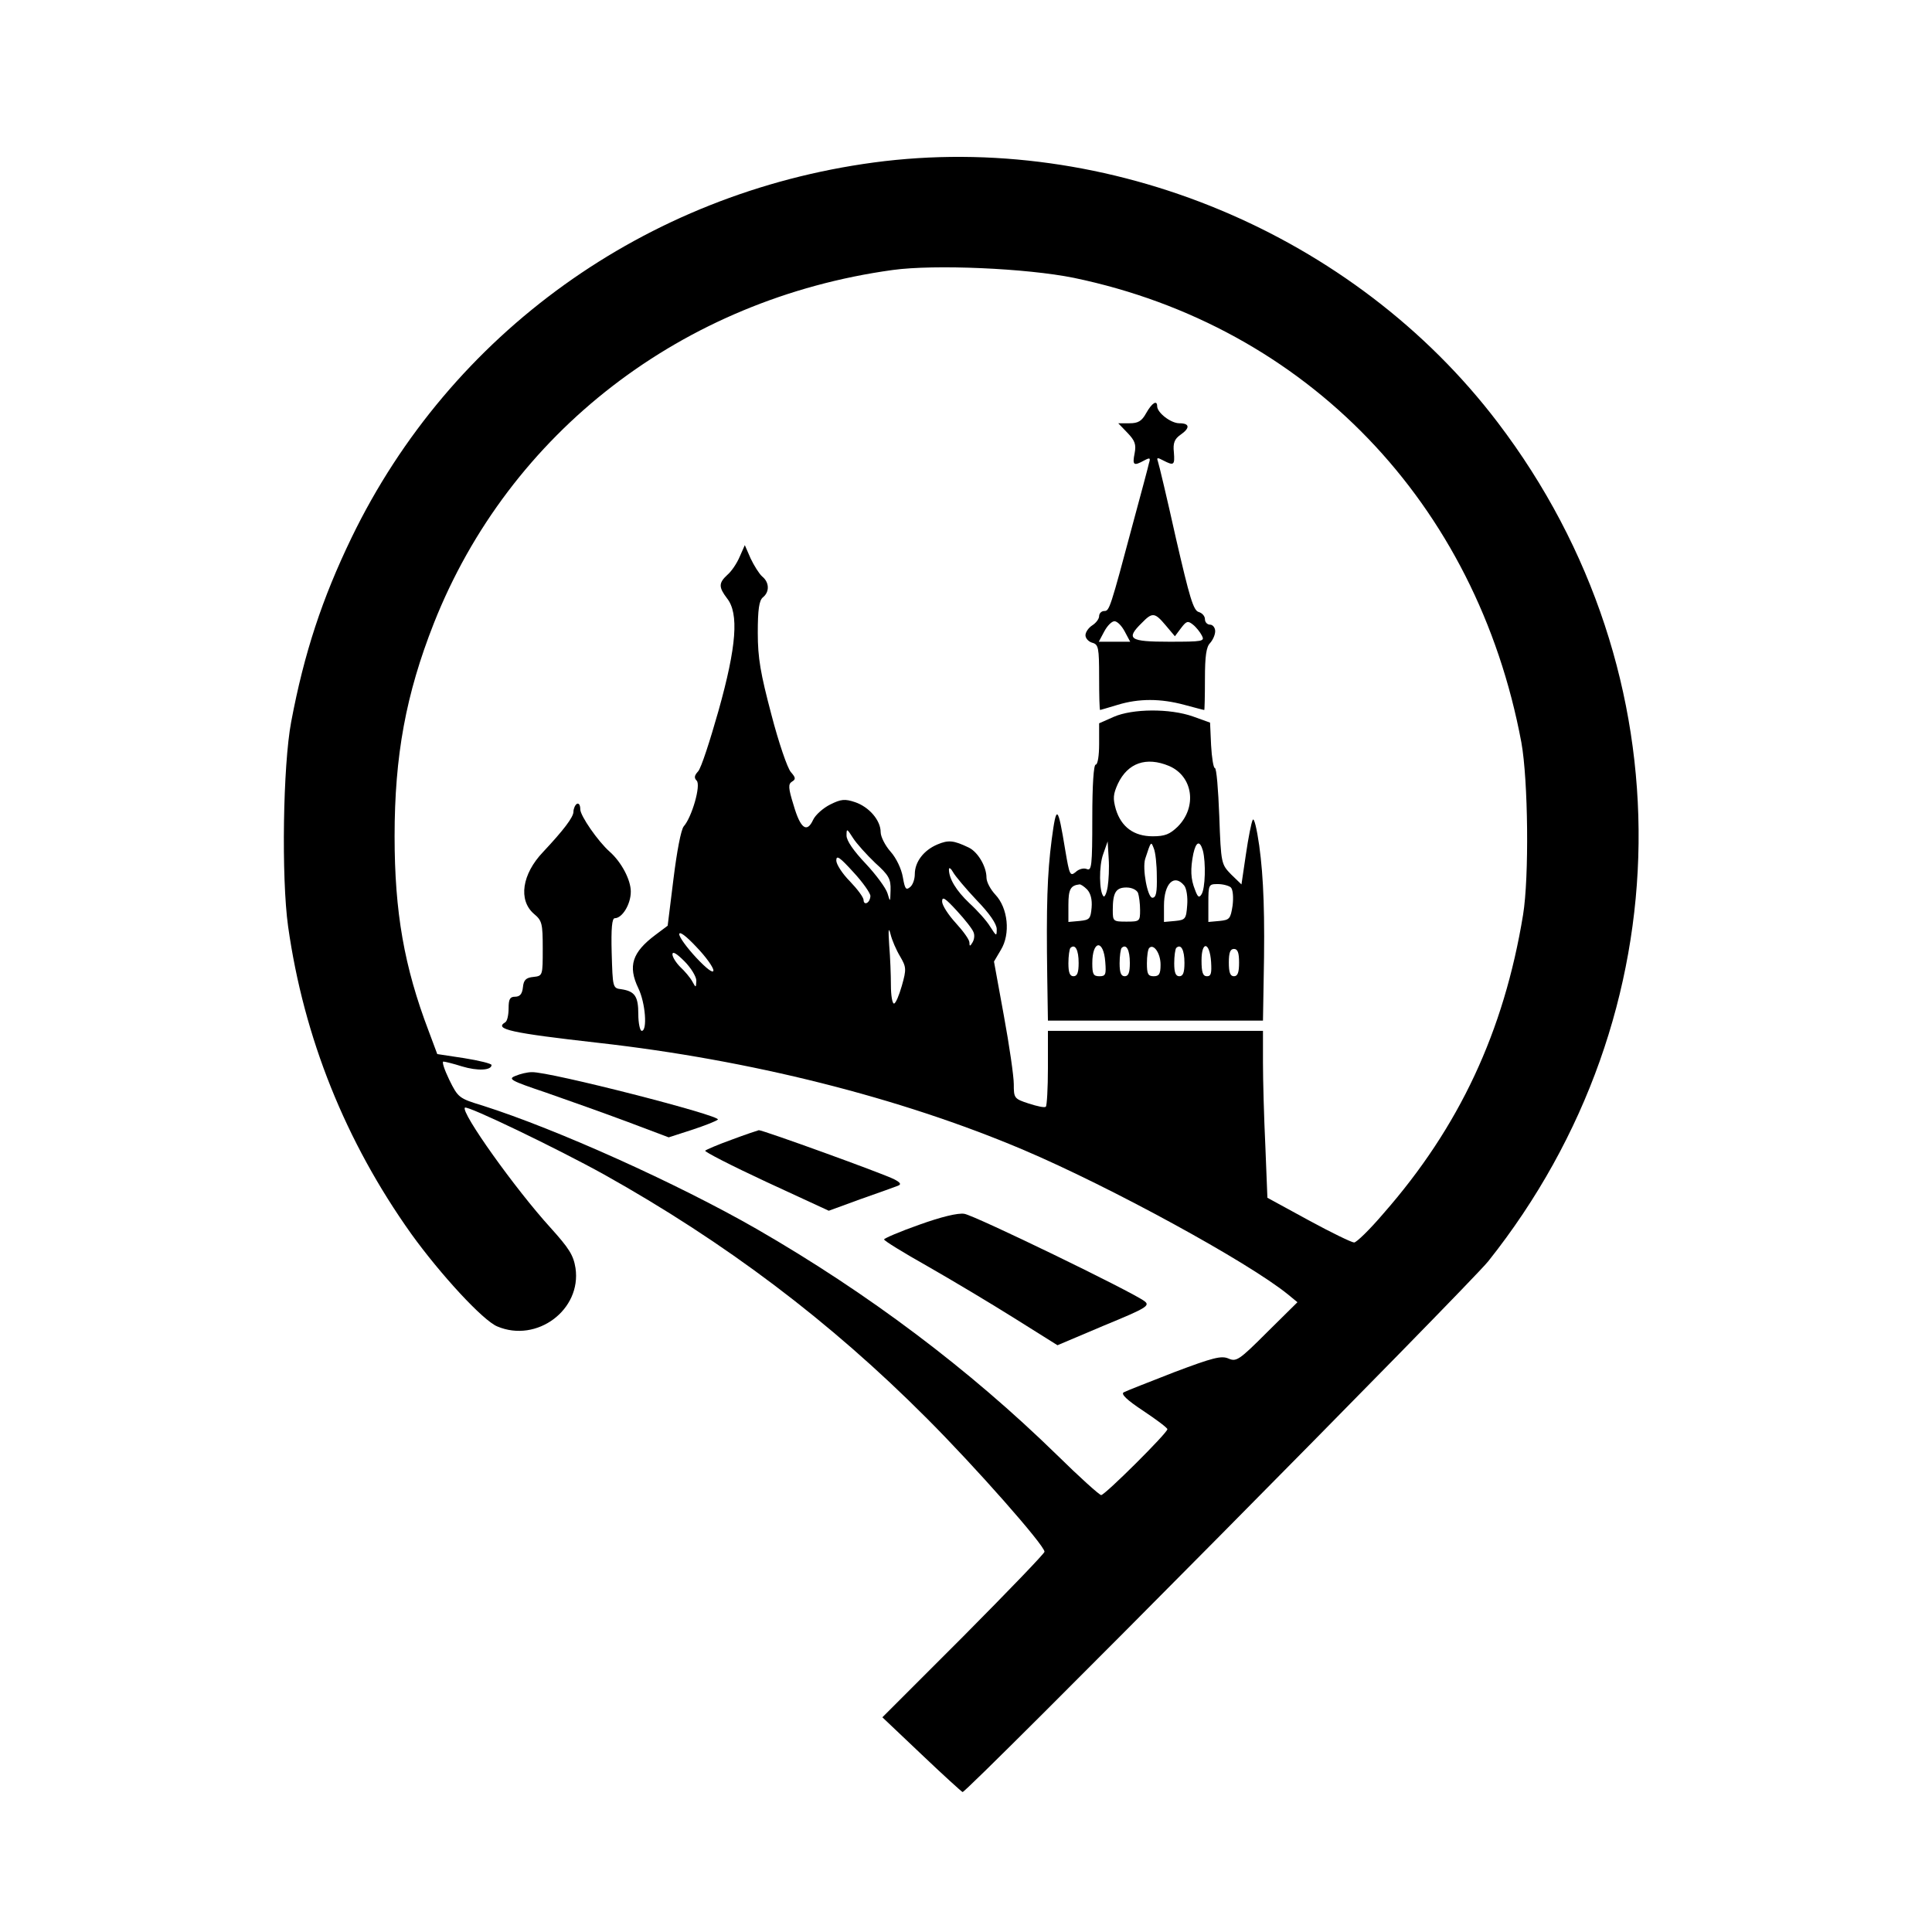
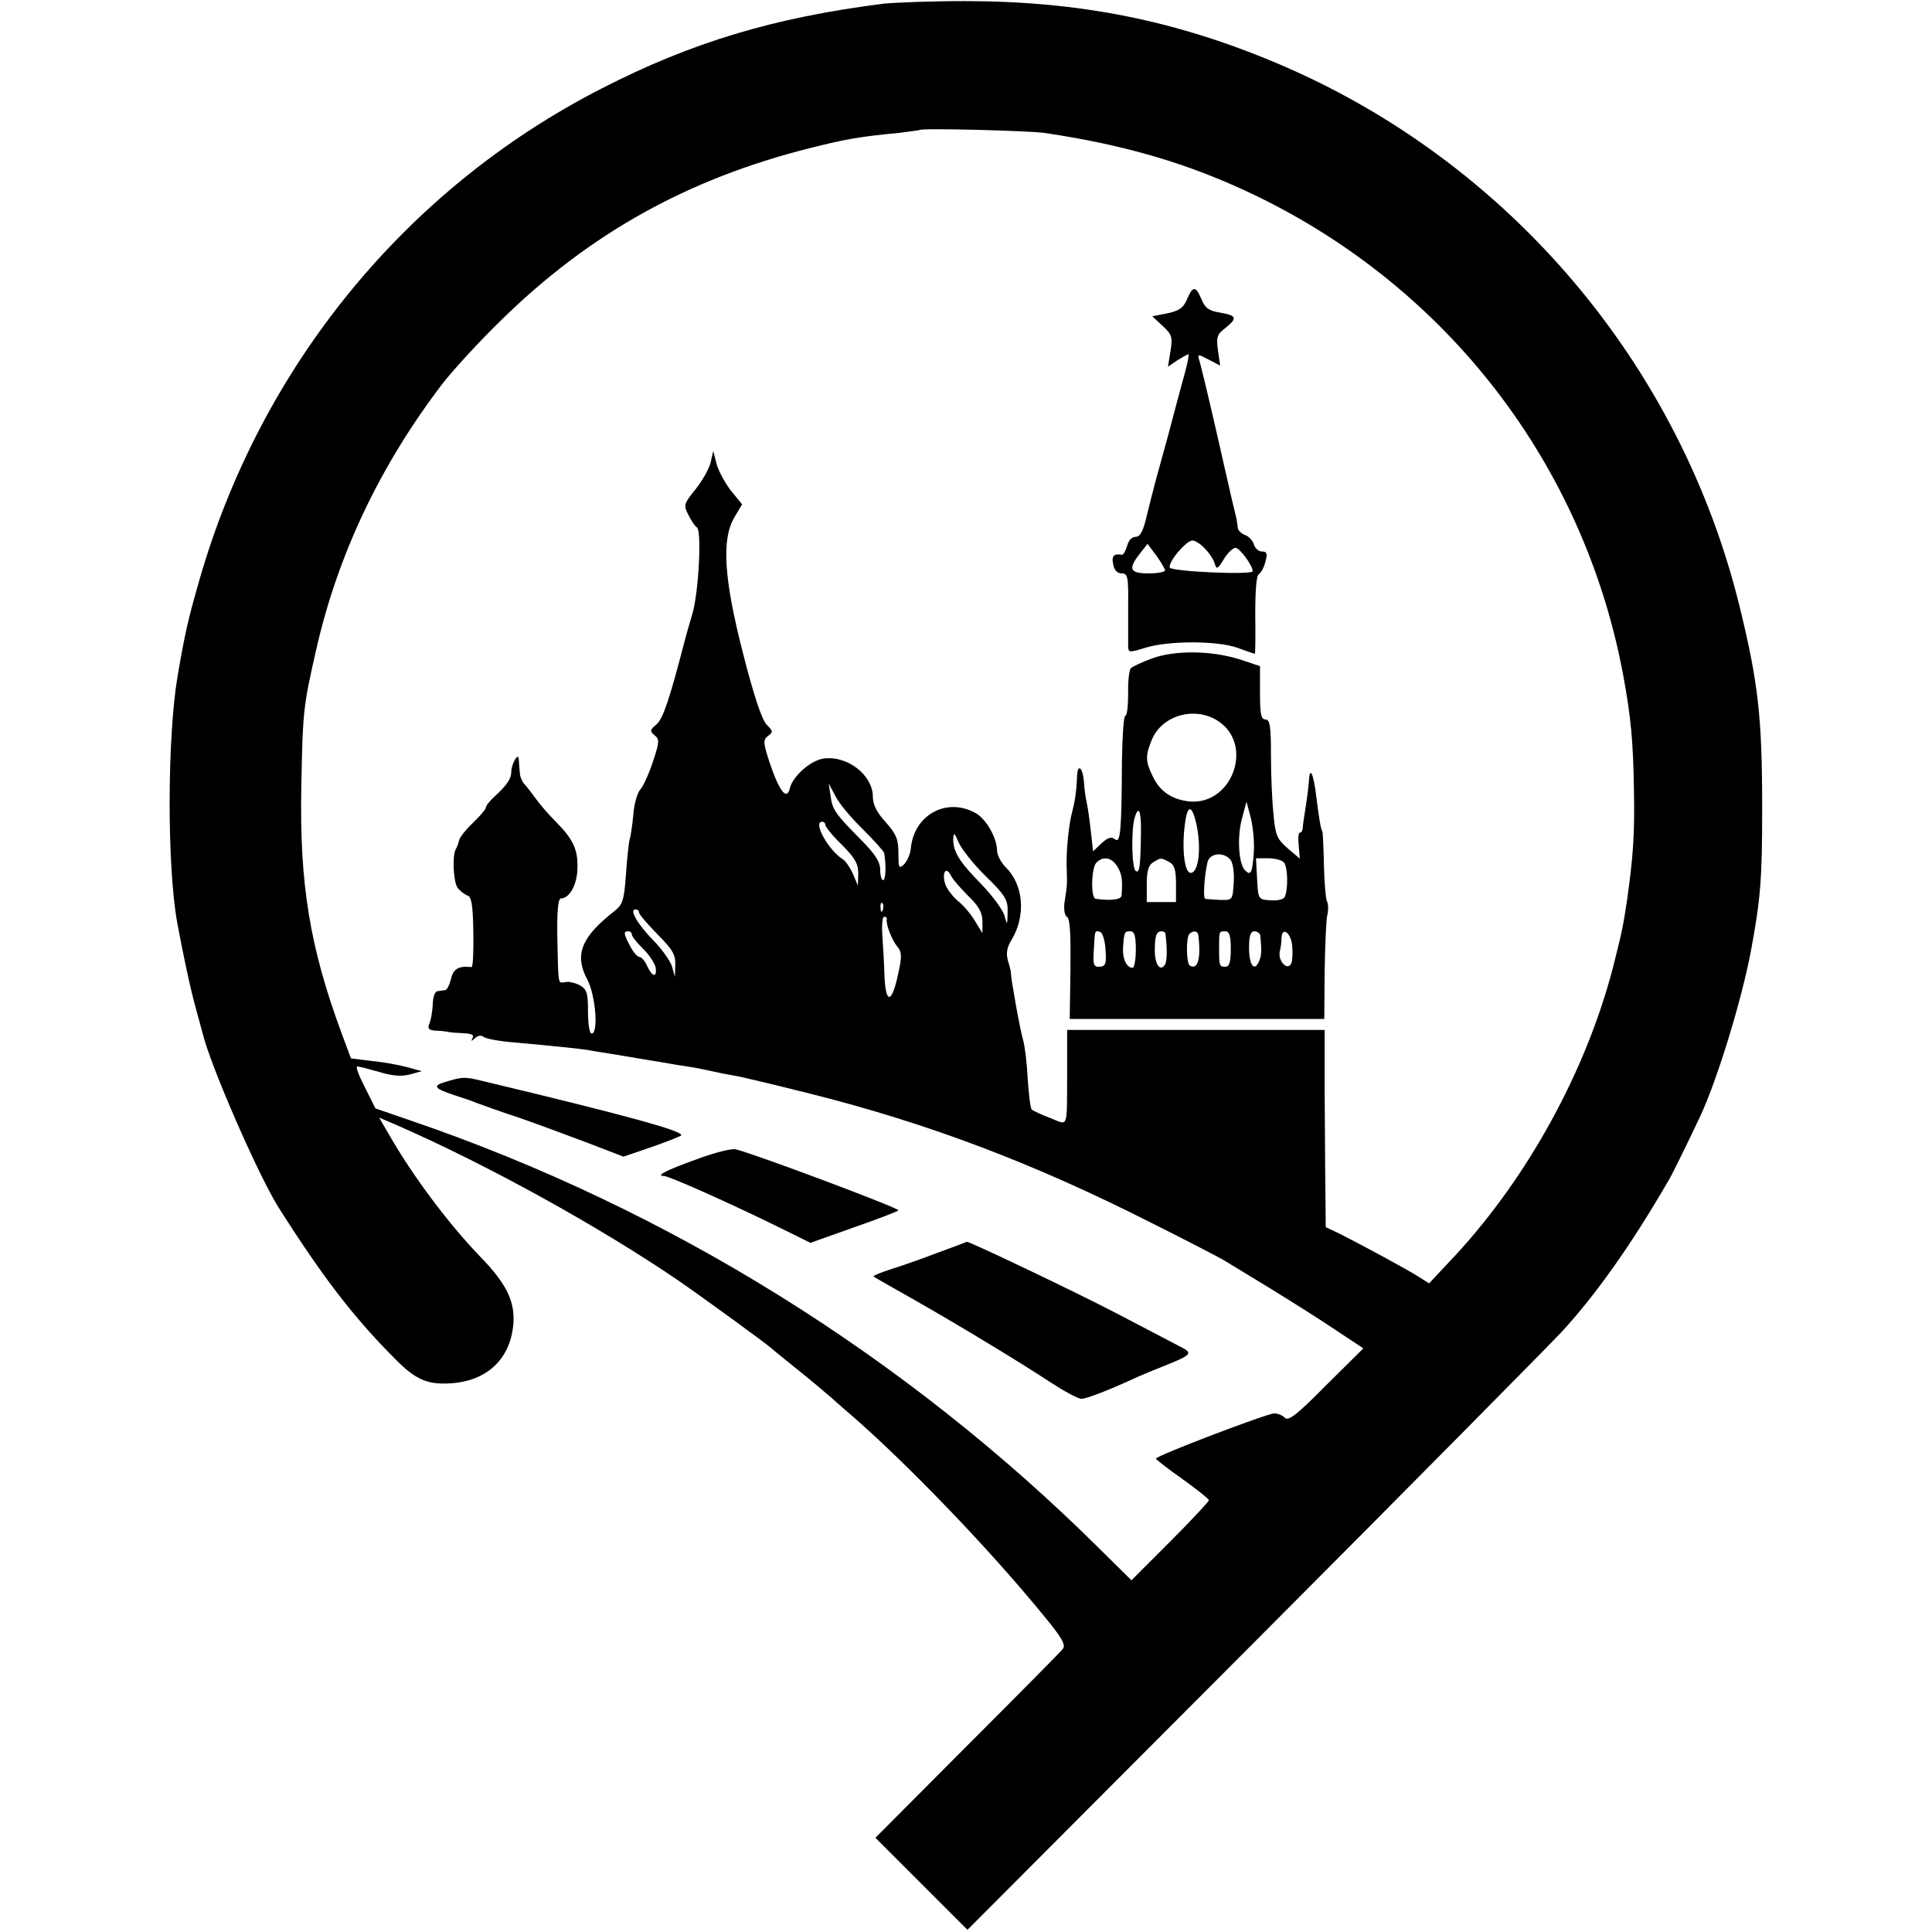
- <svg xmlns="http://www.w3.org/2000/svg" version="1.0" width="566pt" height="566pt" viewBox="0 0 566 566" preserveAspectRatio="xMidYMid meet">
-   <g transform="translate(0,566) scale(0.1,-0.1)" fill="#000000" stroke="none">
-     <path d="M2560 5184 c-669 -90 -1240 -500 -1530 -1099 -86 -178 -139 -338 -177 -540 -24 -127 -29 -455 -9 -599 46 -326 168 -630 361 -901 85 -118 210 -254 252 -271 116 -49 247 49 229 171 -6 38 -19 58 -73 118 -103 113 -264 339 -251 352 7 7 267 -118 408 -196 354 -198 661 -429 945 -714 142 -142 345 -372 345 -391 0 -5 -107 -116 -237 -247 l-238 -238 115 -109 c63 -60 117 -109 120 -110 13 -1 1482 1483 1540 1555 577 725 588 1721 28 2457 -421 554 -1141 854 -1828 762z m586 -338 c682 -142 1180 -660 1311 -1361 20 -110 23 -395 5 -505 -56 -342 -187 -622 -409 -875 -40 -47 -79 -85 -86 -85 -7 0 -67 29 -133 65 l-121 66 -6 151 c-4 83 -7 193 -7 245 l0 93 -315 0 -315 0 0 -108 c0 -60 -3 -111 -6 -114 -3 -4 -25 1 -50 9 -43 14 -44 16 -44 57 0 23 -13 113 -29 200 l-29 159 20 34 c29 47 21 123 -16 162 -14 15 -26 37 -26 50 0 32 -25 75 -52 88 -44 21 -59 23 -92 9 -40 -17 -66 -51 -66 -87 0 -15 -6 -32 -14 -38 -12 -10 -15 -5 -21 29 -4 24 -19 56 -36 75 -16 18 -29 44 -29 57 0 35 -34 74 -75 88 -30 10 -41 9 -73 -7 -20 -10 -43 -30 -50 -45 -18 -39 -37 -26 -57 43 -16 51 -16 62 -5 69 12 7 11 12 -3 28 -10 11 -36 87 -57 168 -32 121 -40 166 -40 240 0 69 4 95 15 104 20 16 19 44 -2 61 -9 8 -24 32 -34 53 l-17 39 -15 -34 c-8 -19 -24 -43 -36 -53 -26 -24 -26 -36 -1 -69 35 -44 28 -140 -25 -329 -25 -88 -51 -169 -60 -178 -11 -12 -12 -19 -4 -27 13 -13 -14 -107 -38 -134 -8 -10 -20 -73 -30 -154 l-17 -137 -36 -27 c-68 -51 -81 -91 -50 -156 21 -43 27 -125 10 -125 -5 0 -10 22 -10 49 0 52 -10 67 -50 73 -25 3 -25 5 -28 106 -2 73 1 102 9 102 22 0 47 41 47 78 0 34 -27 86 -62 117 -34 30 -86 105 -86 124 0 12 -4 19 -10 16 -5 -3 -10 -14 -10 -23 0 -16 -29 -54 -89 -118 -62 -65 -73 -141 -27 -181 24 -20 26 -28 26 -102 0 -79 0 -80 -27 -83 -22 -2 -29 -9 -31 -30 -2 -20 -9 -28 -23 -28 -15 0 -19 -7 -19 -34 0 -19 -4 -38 -10 -41 -33 -20 15 -31 272 -60 445 -50 884 -160 1247 -314 254 -108 657 -328 774 -423 l28 -23 -89 -88 c-82 -82 -90 -87 -113 -77 -21 9 -45 3 -159 -40 -74 -29 -141 -55 -148 -59 -9 -5 10 -23 57 -54 39 -26 71 -50 71 -54 0 -11 -183 -193 -194 -193 -5 0 -64 53 -130 118 -256 250 -552 473 -880 662 -232 133 -585 292 -802 361 -69 21 -72 23 -98 76 -14 29 -22 53 -17 53 4 0 29 -6 54 -14 46 -14 87 -12 87 4 0 4 -36 13 -80 20 l-79 12 -25 67 c-72 189 -100 349 -100 571 0 236 33 416 115 624 221 559 728 950 1344 1035 123 17 393 5 531 -23z m-582 -1714 c40 -36 46 -47 45 -80 -1 -36 -1 -36 -9 -9 -5 16 -34 55 -64 87 -35 37 -56 67 -56 82 0 22 1 21 19 -7 10 -16 40 -49 65 -73z m-14 -97 c0 -7 -4 -17 -10 -20 -5 -3 -10 0 -10 8 0 8 -18 32 -40 55 -22 22 -40 50 -40 61 0 17 10 10 50 -34 28 -30 50 -62 50 -70z m311 -12 c38 -39 59 -70 59 -85 0 -22 -1 -21 -19 7 -10 17 -38 48 -61 69 -39 37 -60 72 -60 99 0 7 6 3 12 -8 6 -11 37 -48 69 -82z m-9 -94 c4 -9 2 -22 -3 -30 -7 -12 -9 -12 -9 0 0 8 -18 33 -40 57 -22 24 -40 52 -40 63 0 16 9 10 43 -27 24 -26 46 -54 49 -63z m-215 -71 c18 -31 19 -37 5 -86 -8 -28 -18 -52 -23 -52 -5 0 -9 24 -9 54 0 29 -2 82 -5 117 -3 46 -2 55 4 32 4 -17 17 -47 28 -65z m-547 -41 c0 -10 -20 5 -50 37 -27 29 -50 60 -50 69 0 10 20 -5 50 -37 28 -29 50 -60 50 -69z m-50 -30 c-1 -21 -1 -22 -12 -2 -6 11 -22 30 -35 42 -12 12 -23 29 -23 37 0 10 12 3 35 -20 19 -19 35 -45 35 -57z" />
-     <path d="M3358 4450 c-13 -24 -24 -30 -49 -30 l-33 0 27 -28 c22 -23 26 -34 21 -60 -7 -35 -3 -38 28 -21 17 9 19 8 14 -8 -2 -10 -23 -88 -46 -173 -68 -255 -70 -260 -85 -260 -8 0 -15 -7 -15 -15 0 -8 -9 -20 -20 -27 -11 -7 -20 -20 -20 -29 0 -9 9 -19 20 -22 18 -5 20 -14 20 -101 0 -53 1 -96 3 -96 1 0 24 7 51 15 62 19 126 19 196 0 30 -8 56 -15 58 -15 1 0 2 41 2 91 0 67 4 94 15 105 8 9 15 24 15 35 0 10 -7 19 -15 19 -8 0 -15 7 -15 16 0 9 -8 18 -18 21 -16 4 -27 43 -67 216 -26 117 -50 218 -53 226 -4 11 -1 11 16 2 31 -16 34 -14 31 24 -3 27 2 39 19 51 29 20 28 34 -3 34 -25 0 -65 31 -65 50 0 19 -15 10 -32 -20z m57 -622 l27 -32 18 24 c16 21 20 22 35 10 9 -7 21 -22 26 -32 9 -17 3 -18 -96 -18 -116 0 -128 8 -80 55 31 32 38 31 70 -7z m-120 -18 l16 -30 -46 0 -46 0 16 30 c9 17 22 30 30 30 8 0 21 -13 30 -30z" />
-     <path d="M3263 3560 l-43 -19 0 -61 c0 -33 -4 -60 -10 -60 -6 0 -10 -59 -10 -156 0 -141 -2 -156 -16 -150 -9 4 -24 0 -33 -9 -16 -13 -18 -8 -30 63 -22 134 -26 137 -40 32 -13 -100 -16 -194 -13 -402 l2 -128 315 0 315 0 2 118 c4 190 0 301 -13 395 -7 49 -15 83 -19 75 -4 -7 -13 -53 -20 -101 l-13 -88 -30 29 c-29 30 -30 31 -35 171 -3 78 -8 141 -13 141 -4 0 -9 30 -11 67 l-3 66 -50 18 c-68 24 -177 23 -232 -1z m162 -144 c70 -30 83 -120 25 -178 -23 -22 -37 -28 -73 -28 -55 0 -92 27 -108 79 -9 32 -8 44 6 75 29 61 83 80 150 52z m-180 -354 c-3 -19 -9 -31 -12 -28 -13 13 -14 89 -1 124 l13 37 3 -50 c2 -27 0 -65 -3 -83z m144 31 c1 -47 -2 -63 -13 -63 -14 0 -30 85 -21 114 17 52 17 52 25 31 5 -11 9 -48 9 -82z m135 75 c9 -35 7 -111 -4 -128 -7 -11 -11 -9 -19 13 -13 32 -14 61 -5 106 8 36 19 40 28 9z m-55 -102 c7 -8 11 -34 9 -58 -3 -40 -5 -43 -35 -46 l-33 -3 0 48 c0 65 30 94 59 59z m-284 -12 c10 -11 15 -29 13 -53 -3 -33 -6 -36 -35 -39 l-33 -3 0 50 c0 45 6 57 32 60 4 1 14 -6 23 -15z m421 6 c6 -6 8 -29 5 -53 -6 -39 -9 -42 -38 -45 l-33 -3 0 55 c0 55 1 56 28 56 15 0 33 -5 38 -10z m-272 -16 c3 -9 6 -31 6 -50 0 -33 -1 -34 -40 -34 -39 0 -40 1 -40 34 0 51 9 66 40 66 16 0 30 -7 34 -16z m-174 -205 c0 -28 -4 -39 -15 -39 -11 0 -15 11 -15 38 0 21 3 42 6 45 14 13 24 -6 24 -44z m78 3 c3 -37 1 -42 -17 -42 -18 0 -21 6 -21 38 0 68 33 71 38 4z m72 -3 c0 -28 -4 -39 -15 -39 -11 0 -15 11 -15 38 0 21 3 42 6 45 14 13 24 -6 24 -44z m90 -5 c0 -27 -4 -34 -20 -34 -17 0 -20 7 -20 38 0 21 3 42 7 45 13 13 33 -16 33 -49z m70 5 c0 -28 -4 -39 -15 -39 -11 0 -15 11 -15 38 0 21 3 42 6 45 14 13 24 -6 24 -44z m78 3 c2 -33 0 -42 -12 -42 -12 0 -16 11 -16 46 0 59 24 55 28 -4z m82 -2 c0 -29 -4 -40 -15 -40 -11 0 -15 11 -15 40 0 29 4 40 15 40 11 0 15 -11 15 -40z" />
-     <path d="M1510 2508 c-23 -9 -14 -14 90 -49 63 -22 170 -60 237 -85 l122 -46 68 22 c37 12 72 26 76 30 13 11 -494 141 -545 139 -13 0 -34 -5 -48 -11z" />
-     <path d="M2143 2321 c-39 -14 -74 -29 -77 -32 -3 -3 77 -44 178 -91 l184 -85 93 34 c52 18 101 36 109 39 11 4 9 9 -10 19 -33 17 -387 145 -397 144 -4 -1 -40 -13 -80 -28z" />
-     <path d="M2693 2072 c-57 -20 -103 -40 -103 -43 0 -4 57 -39 128 -79 70 -40 184 -108 254 -152 l126 -79 137 58 c124 51 135 58 118 71 -37 28 -499 252 -528 256 -19 3 -68 -9 -132 -32z" />
+ <svg xmlns="http://www.w3.org/2000/svg" version="1.0" width="529pt" height="529pt" viewBox="0 0 529 529" preserveAspectRatio="xMidYMid meet">
+   <g transform="translate(0,529) scale(0.1,-0.1)" fill="#000000" stroke="none">
+     <path d="M2420 5280 c-301 -38 -527 -106 -774 -233 -535 -274 -932 -760 -1100 -1345 -30 -104 -40 -147 -60 -265 -28 -166 -29 -515 -1 -672 15 -82 37 -186 51 -235 8 -30 17 -62 19 -70 22 -90 152 -387 207 -475 121 -191 206 -302 321 -417 57 -58 91 -71 159 -65 97 9 158 71 164 167 3 59 -21 107 -90 178 -86 89 -184 219 -250 334 l-28 48 49 -21 c247 -108 555 -278 773 -427 68 -47 241 -173 250 -182 3 -3 28 -23 55 -45 50 -40 87 -71 109 -90 6 -5 31 -28 56 -49 152 -132 374 -362 523 -544 55 -66 66 -86 57 -97 -6 -8 -124 -127 -262 -265 l-251 -252 126 -126 126 -126 783 785 c431 432 809 815 842 850 97 105 194 243 296 419 9 15 60 119 86 175 47 101 113 318 138 450 27 146 31 198 31 395 0 246 -11 341 -61 546 -162 665 -632 1220 -1261 1488 -282 120 -547 173 -863 173 -91 0 -190 -4 -220 -7z m440 -354 c223 -33 398 -85 575 -170 530 -255 901 -738 1009 -1312 22 -119 28 -185 30 -323 2 -113 -2 -176 -19 -296 -11 -74 -15 -91 -39 -186 -74 -282 -231 -569 -429 -784 l-74 -79 -27 17 c-27 18 -151 85 -218 119 l-38 18 -1 108 c-1 59 -1 180 -2 270 l0 162 -353 0 -352 0 0 -107 c-1 -171 5 -154 -47 -134 -24 9 -47 20 -50 23 -4 4 -8 41 -11 84 -2 42 -8 91 -13 108 -8 26 -33 166 -33 181 1 2 -3 18 -8 34 -6 21 -3 37 10 58 39 65 33 149 -15 197 -14 14 -25 35 -25 47 0 35 -31 89 -61 104 -79 42 -166 -7 -175 -97 -1 -16 -10 -35 -18 -44 -15 -14 -16 -11 -16 30 0 38 -6 52 -35 85 -24 26 -35 48 -35 69 0 60 -70 114 -135 105 -35 -5 -83 -47 -92 -80 -8 -36 -28 -12 -54 64 -20 60 -20 67 -6 78 14 10 14 13 -4 31 -13 14 -35 79 -64 193 -53 206 -60 314 -24 375 l21 35 -31 38 c-16 21 -34 54 -39 73 l-9 35 -7 -30 c-3 -16 -22 -50 -41 -74 -33 -41 -34 -44 -20 -71 8 -16 18 -31 23 -34 14 -8 5 -178 -12 -236 -9 -30 -18 -62 -20 -70 -42 -162 -60 -217 -78 -233 -19 -16 -19 -19 -6 -30 14 -11 14 -18 -4 -72 -11 -33 -26 -67 -35 -77 -8 -9 -17 -40 -19 -70 -3 -29 -7 -59 -10 -66 -2 -7 -7 -50 -10 -95 -5 -72 -9 -84 -32 -102 -92 -72 -110 -120 -73 -189 22 -43 30 -146 11 -146 -6 0 -10 27 -10 60 0 51 -3 61 -22 72 -13 7 -31 11 -40 9 -21 -3 -19 -12 -22 122 -1 73 2 107 10 107 23 0 44 37 45 81 2 52 -11 81 -60 130 -20 20 -45 49 -56 65 -11 15 -24 32 -30 38 -5 6 -10 17 -11 24 -1 6 -2 22 -3 35 -1 18 -3 19 -11 7 -5 -8 -10 -23 -10 -33 0 -19 -11 -36 -47 -69 -13 -12 -23 -25 -23 -30 0 -4 -16 -23 -36 -42 -19 -18 -36 -40 -37 -47 -2 -8 -5 -18 -9 -24 -10 -17 -7 -89 5 -106 7 -9 19 -18 27 -21 11 -3 15 -26 16 -101 1 -53 -1 -96 -5 -95 -35 4 -50 -5 -56 -32 -4 -16 -11 -31 -16 -31 -5 -1 -14 -2 -21 -3 -7 0 -13 -17 -13 -36 -1 -19 -5 -43 -9 -52 -6 -14 -3 -18 15 -20 13 0 29 -2 34 -3 6 -2 25 -3 43 -4 23 -1 31 -5 26 -13 -5 -10 -4 -10 6 -1 8 8 18 9 24 4 6 -5 43 -12 81 -15 111 -10 178 -17 205 -21 14 -3 41 -7 60 -10 19 -3 60 -10 90 -15 30 -5 73 -12 95 -16 22 -3 58 -9 80 -14 22 -5 56 -12 75 -15 19 -3 114 -26 210 -50 322 -81 610 -190 930 -352 102 -51 192 -98 200 -103 8 -5 64 -39 125 -76 60 -37 143 -89 184 -117 l74 -49 -102 -101 c-79 -80 -103 -99 -113 -89 -7 7 -19 12 -29 12 -19 0 -324 -116 -324 -124 0 -2 33 -28 73 -56 39 -28 72 -54 72 -58 0 -3 -48 -55 -106 -113 l-106 -106 -87 86 c-532 528 -1180 931 -1884 1172 l-99 34 -29 58 c-16 31 -26 57 -21 57 5 0 32 -7 60 -15 36 -11 61 -13 84 -7 l33 9 -40 11 c-22 6 -66 14 -97 17 l-57 7 -25 67 c-88 238 -116 410 -111 676 4 207 5 220 41 377 59 260 175 504 346 728 28 36 100 115 162 175 240 235 508 385 842 469 98 25 139 32 244 42 30 4 56 7 58 8 5 6 300 -2 342 -8z m-498 -1906 c32 -32 59 -62 59 -66 6 -35 4 -74 -3 -74 -4 0 -8 13 -8 29 0 21 -14 43 -53 82 -71 72 -78 82 -83 121 l-5 33 18 -34 c9 -19 43 -60 75 -91z m-102 11 c0 -5 20 -30 45 -54 36 -36 45 -52 45 -79 l-1 -33 -13 31 c-8 18 -20 36 -28 41 -40 25 -83 103 -57 103 5 0 9 -4 9 -9z m439 -140 c54 -53 61 -65 60 -98 -1 -38 -1 -38 -9 -9 -5 16 -34 55 -63 85 -61 62 -77 89 -77 123 1 20 3 19 15 -9 8 -18 41 -60 74 -92z m-48 -54 c29 -28 39 -46 39 -70 l0 -32 -21 34 c-11 19 -32 43 -46 54 -13 11 -29 31 -34 44 -11 31 0 53 14 27 5 -11 27 -36 48 -57z m-234 -39 c-3 -8 -6 -5 -6 6 -1 11 2 17 5 13 3 -3 4 -12 1 -19z m-667 -7 c0 -5 23 -31 50 -59 41 -41 50 -56 49 -84 l-1 -33 -8 29 c-5 15 -28 48 -51 71 -43 44 -67 85 -49 85 6 0 10 -4 10 -9z m678 -18 c-3 -13 14 -57 29 -75 12 -14 13 -26 3 -71 -17 -83 -34 -89 -38 -14 -1 34 -4 86 -6 115 -2 28 0 52 5 52 5 0 8 -3 7 -7z m-698 -42 c0 -5 14 -22 30 -38 17 -16 32 -40 35 -51 5 -30 -9 -28 -23 3 -6 14 -16 25 -22 25 -5 0 -16 13 -25 30 -18 34 -18 40 -5 40 6 0 10 -4 10 -9z" />
+     <path d="M3250 4470 c-10 -23 -21 -31 -54 -38 l-41 -8 28 -26 c26 -24 28 -31 22 -69 l-7 -43 25 17 c15 9 28 17 31 17 2 0 -2 -24 -10 -52 -8 -29 -30 -111 -49 -183 -20 -71 -37 -134 -38 -140 -2 -5 -9 -36 -17 -67 -10 -43 -18 -58 -31 -58 -10 0 -19 -10 -23 -25 -4 -14 -10 -24 -14 -24 -22 4 -29 -3 -24 -26 3 -16 11 -25 23 -25 17 0 19 -9 18 -92 0 -51 0 -100 0 -110 1 -15 5 -15 49 -1 64 19 196 19 251 -1 24 -9 45 -16 47 -16 1 0 2 48 1 106 0 68 3 108 10 112 6 4 15 20 18 35 6 21 4 27 -10 27 -9 0 -19 9 -22 20 -3 10 -14 22 -24 25 -10 4 -20 13 -20 21 -1 8 -2 17 -3 22 -1 4 -8 34 -16 67 -7 33 -15 65 -16 70 -1 6 -16 71 -33 145 -17 74 -34 143 -37 153 -6 18 -4 18 26 2 l31 -16 -6 41 c-5 36 -3 44 19 61 35 28 33 35 -13 43 -31 5 -41 12 -51 36 -16 38 -24 38 -40 0z m49 -682 c12 -12 24 -30 27 -41 5 -17 8 -16 25 12 10 17 25 31 32 31 11 0 47 -48 47 -64 0 -11 -223 -1 -227 10 -5 15 45 74 62 74 8 0 23 -10 34 -22z m-109 -60 c0 -4 -20 -8 -45 -8 -52 0 -57 12 -24 54 l21 27 24 -32 c13 -18 24 -37 24 -41z" />
+     <path d="M3154 3487 c-27 -10 -53 -22 -58 -27 -4 -4 -8 -36 -7 -69 0 -34 -3 -61 -8 -61 -4 0 -8 -55 -9 -122 -1 -192 -4 -229 -19 -216 -10 8 -19 5 -37 -11 l-23 -22 -6 53 c-3 29 -8 64 -11 78 -3 13 -7 39 -8 58 -3 42 -18 53 -19 15 -2 -45 -6 -68 -14 -99 -9 -33 -17 -114 -14 -159 1 -36 1 -41 -6 -84 -3 -21 0 -38 7 -42 8 -5 10 -49 9 -143 l-2 -136 349 0 348 0 1 128 c1 70 4 140 7 155 4 15 3 33 -1 40 -3 6 -7 51 -8 99 -1 48 -3 89 -4 91 -4 4 -10 38 -17 97 -7 60 -18 85 -20 42 -1 -15 -5 -47 -9 -72 -4 -25 -8 -51 -8 -57 0 -7 -4 -13 -8 -13 -4 0 -5 -16 -3 -36 l3 -35 -33 28 c-29 25 -34 36 -39 93 -4 36 -7 109 -7 163 0 79 -3 97 -15 97 -12 0 -15 15 -15 73 l0 73 -57 19 c-77 24 -177 25 -239 2z m181 -171 c101 -66 37 -235 -82 -220 -46 6 -78 28 -97 69 -20 41 -20 56 -2 100 28 67 118 92 181 51z m98 -361 c-4 -55 -8 -64 -24 -48 -18 18 -22 94 -8 143 l12 45 12 -45 c6 -25 10 -67 8 -95z m-157 78 c14 -66 6 -133 -16 -133 -17 0 -25 68 -15 138 7 50 19 48 31 -5z m-152 -20 c-1 -98 -4 -114 -14 -108 -11 7 -13 106 -4 143 11 40 19 23 18 -35z m245 -77 c7 -8 11 -36 9 -63 -3 -48 -3 -48 -38 -47 -19 1 -37 2 -40 3 -6 1 -3 59 6 99 5 26 44 31 63 8z m-310 -18 c13 -21 15 -37 12 -80 -1 -11 -28 -15 -71 -9 -14 2 -12 85 2 99 19 19 42 14 57 -10z m142 12 c15 -8 19 -22 19 -60 l0 -50 -40 0 -40 0 0 50 c0 36 5 52 18 59 21 13 20 13 43 1z m315 -2 c11 -15 11 -78 1 -95 -4 -6 -21 -10 -39 -8 -33 2 -33 3 -36 59 l-3 56 34 0 c19 0 39 -6 43 -12z m-489 -239 c3 -38 0 -45 -16 -46 -16 -1 -19 5 -16 45 3 57 2 55 18 50 6 -3 13 -24 14 -49z m83 1 c0 -27 -4 -50 -9 -50 -16 0 -28 25 -26 55 3 44 4 45 20 45 11 0 15 -12 15 -50z m81 43 c5 -36 5 -74 -1 -84 -13 -21 -28 0 -28 38 0 41 4 53 19 53 5 0 10 -3 10 -7z m90 -3 c8 -63 -1 -97 -23 -84 -10 6 -11 78 -1 87 10 10 23 8 24 -3z m89 -38 c0 -37 -4 -49 -15 -49 -16 0 -17 1 -17 52 0 46 0 45 17 45 11 0 15 -12 15 -48z m81 36 c4 -45 3 -55 -4 -71 -13 -29 -27 -9 -27 39 0 32 4 44 15 44 8 0 15 -6 16 -12z m87 -27 c2 -18 1 -40 -2 -48 -9 -23 -37 4 -32 31 3 11 5 29 5 39 2 31 26 12 29 -22z" />
+     <path d="M1221 2328 c-38 -11 -33 -18 24 -37 22 -7 49 -16 60 -21 11 -4 63 -23 115 -40 52 -18 138 -50 191 -70 l96 -37 76 26 c41 14 78 29 82 32 10 11 -146 54 -543 149 -49 12 -55 12 -101 -2z" />
+     <path d="M1908 2116 c-84 -30 -114 -46 -90 -46 14 0 182 -75 314 -140 l87 -43 121 43 c66 23 120 44 120 46 0 7 -384 151 -445 167 -11 3 -59 -9 -107 -27z" />
+     <path d="M2565 1859 c-44 -17 -102 -37 -128 -45 -27 -9 -47 -17 -45 -19 1 -2 53 -31 113 -65 131 -75 280 -165 373 -226 37 -24 74 -44 83 -44 14 0 74 23 154 60 11 5 45 19 75 31 73 29 77 34 43 51 -15 8 -94 49 -174 91 -121 63 -405 198 -412 197 -1 -1 -38 -15 -82 -31z" />
  </g>
</svg>
